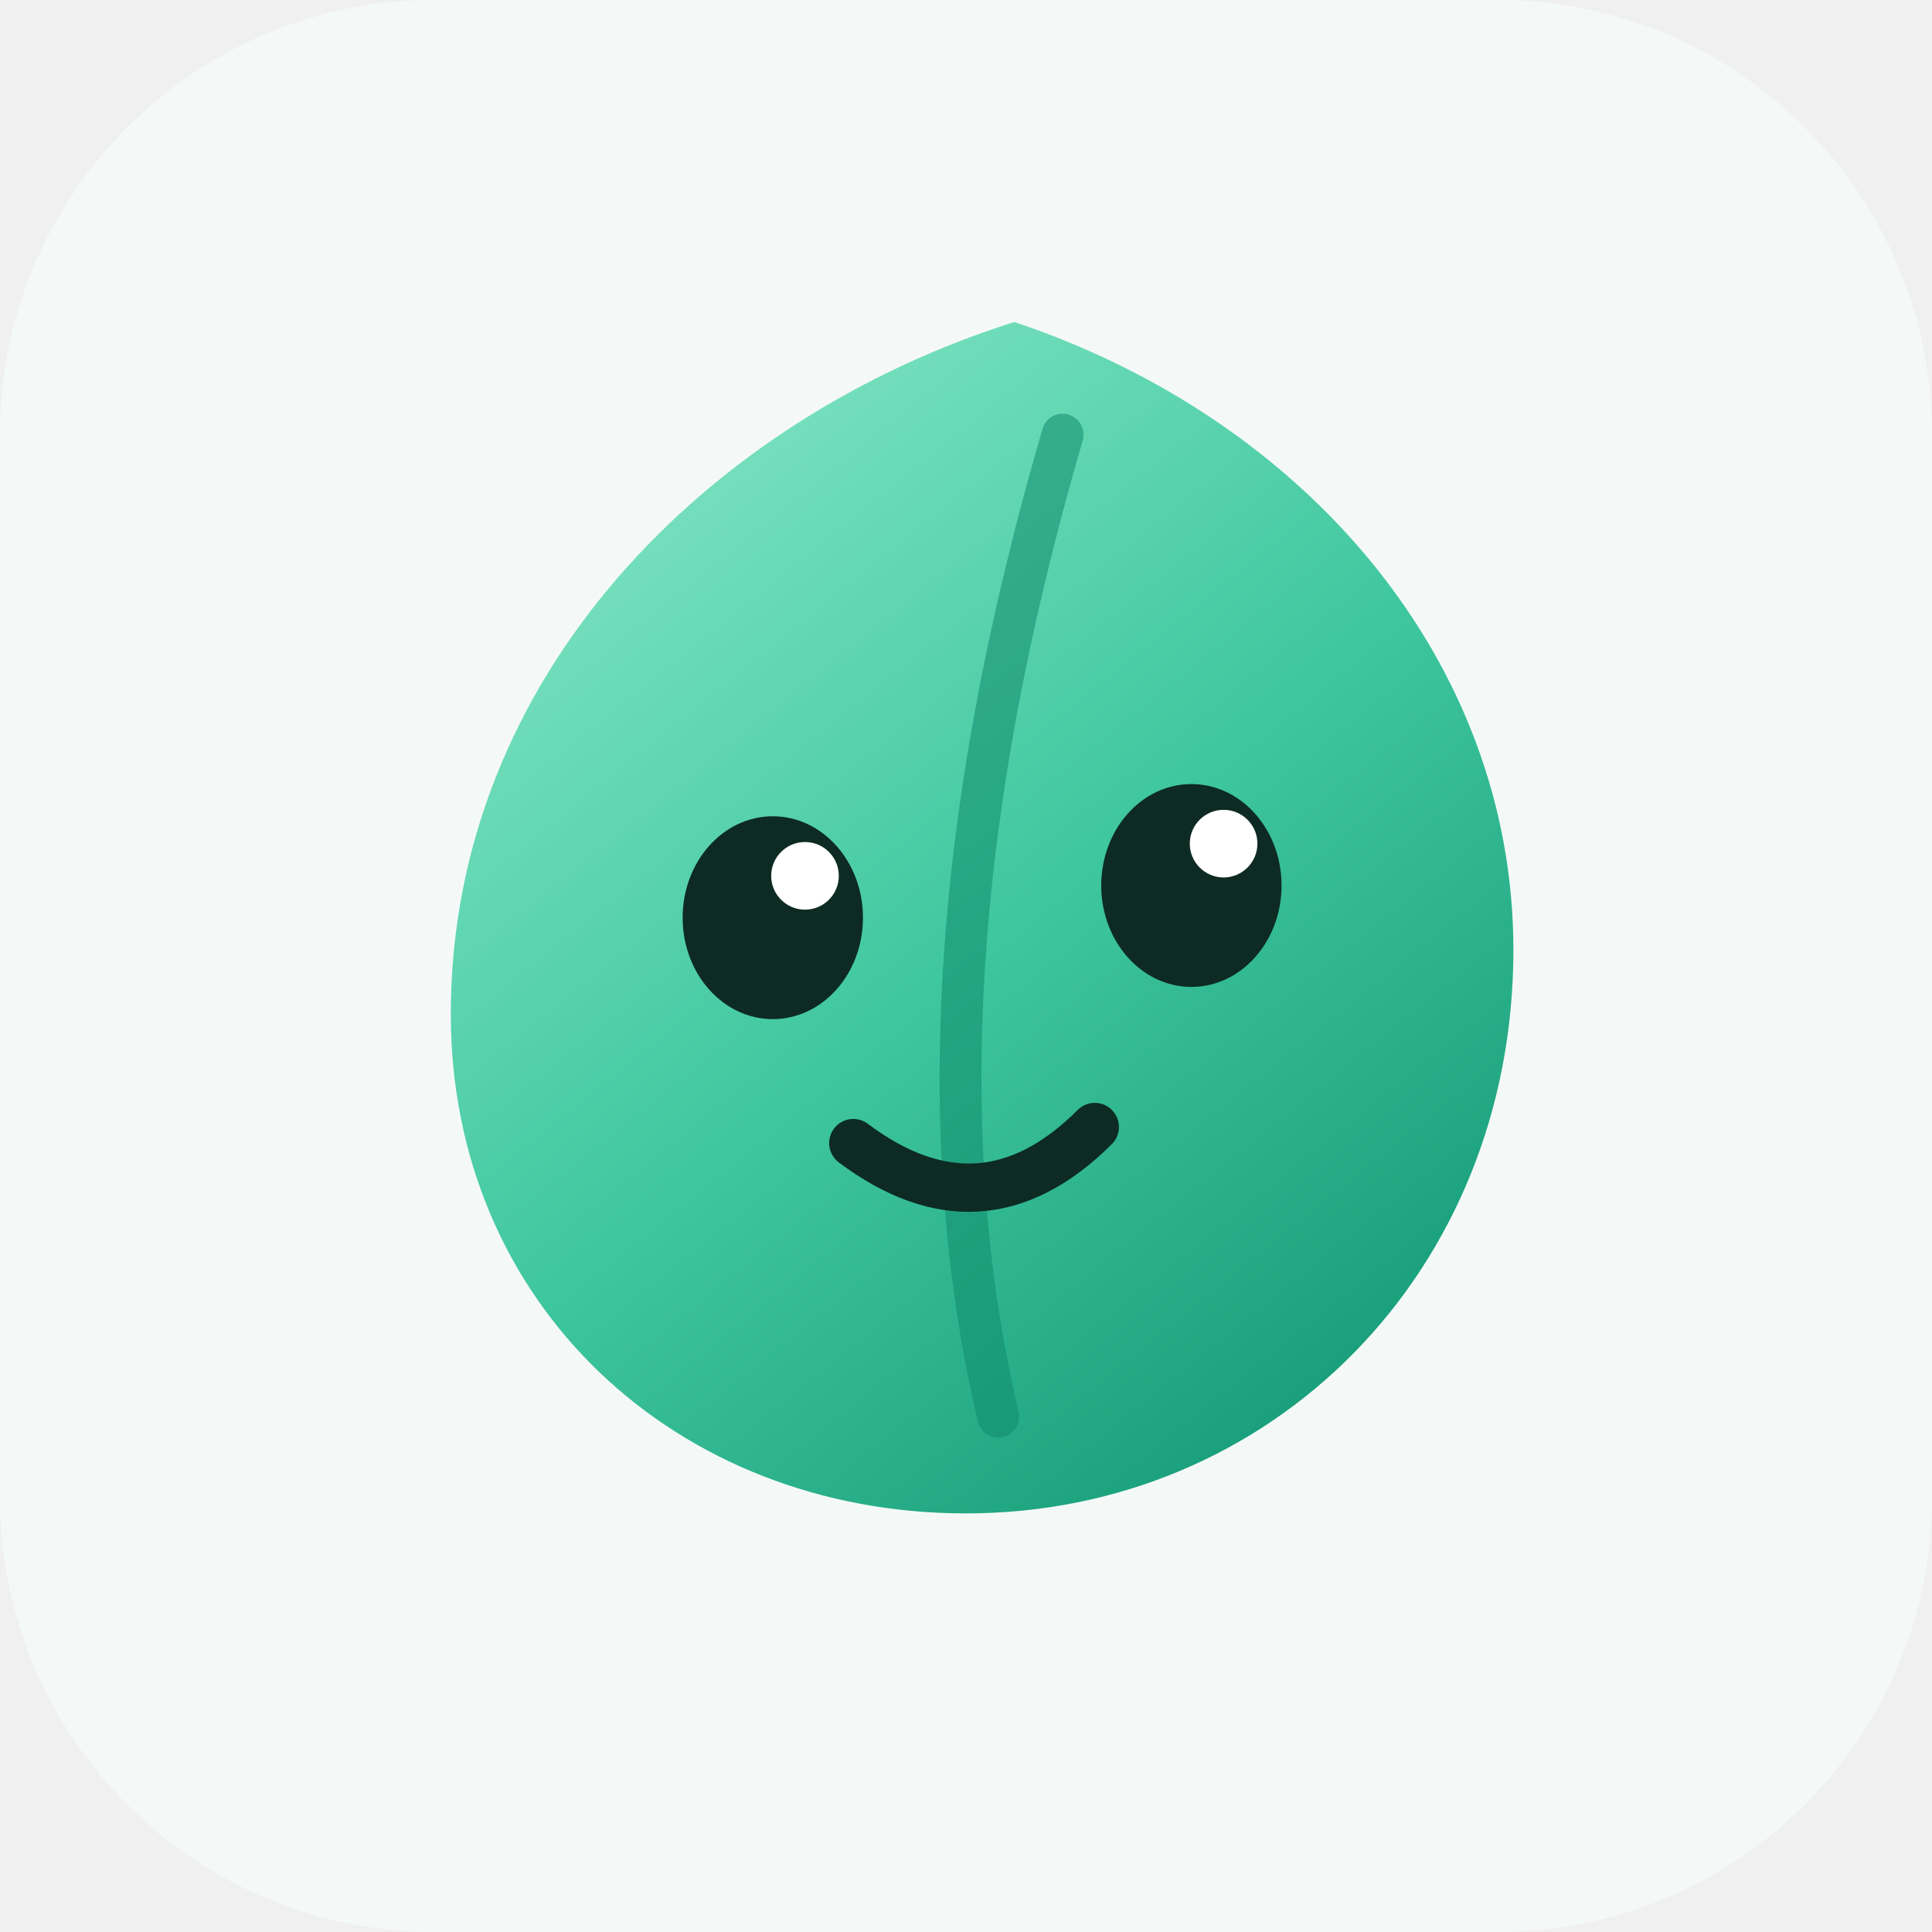
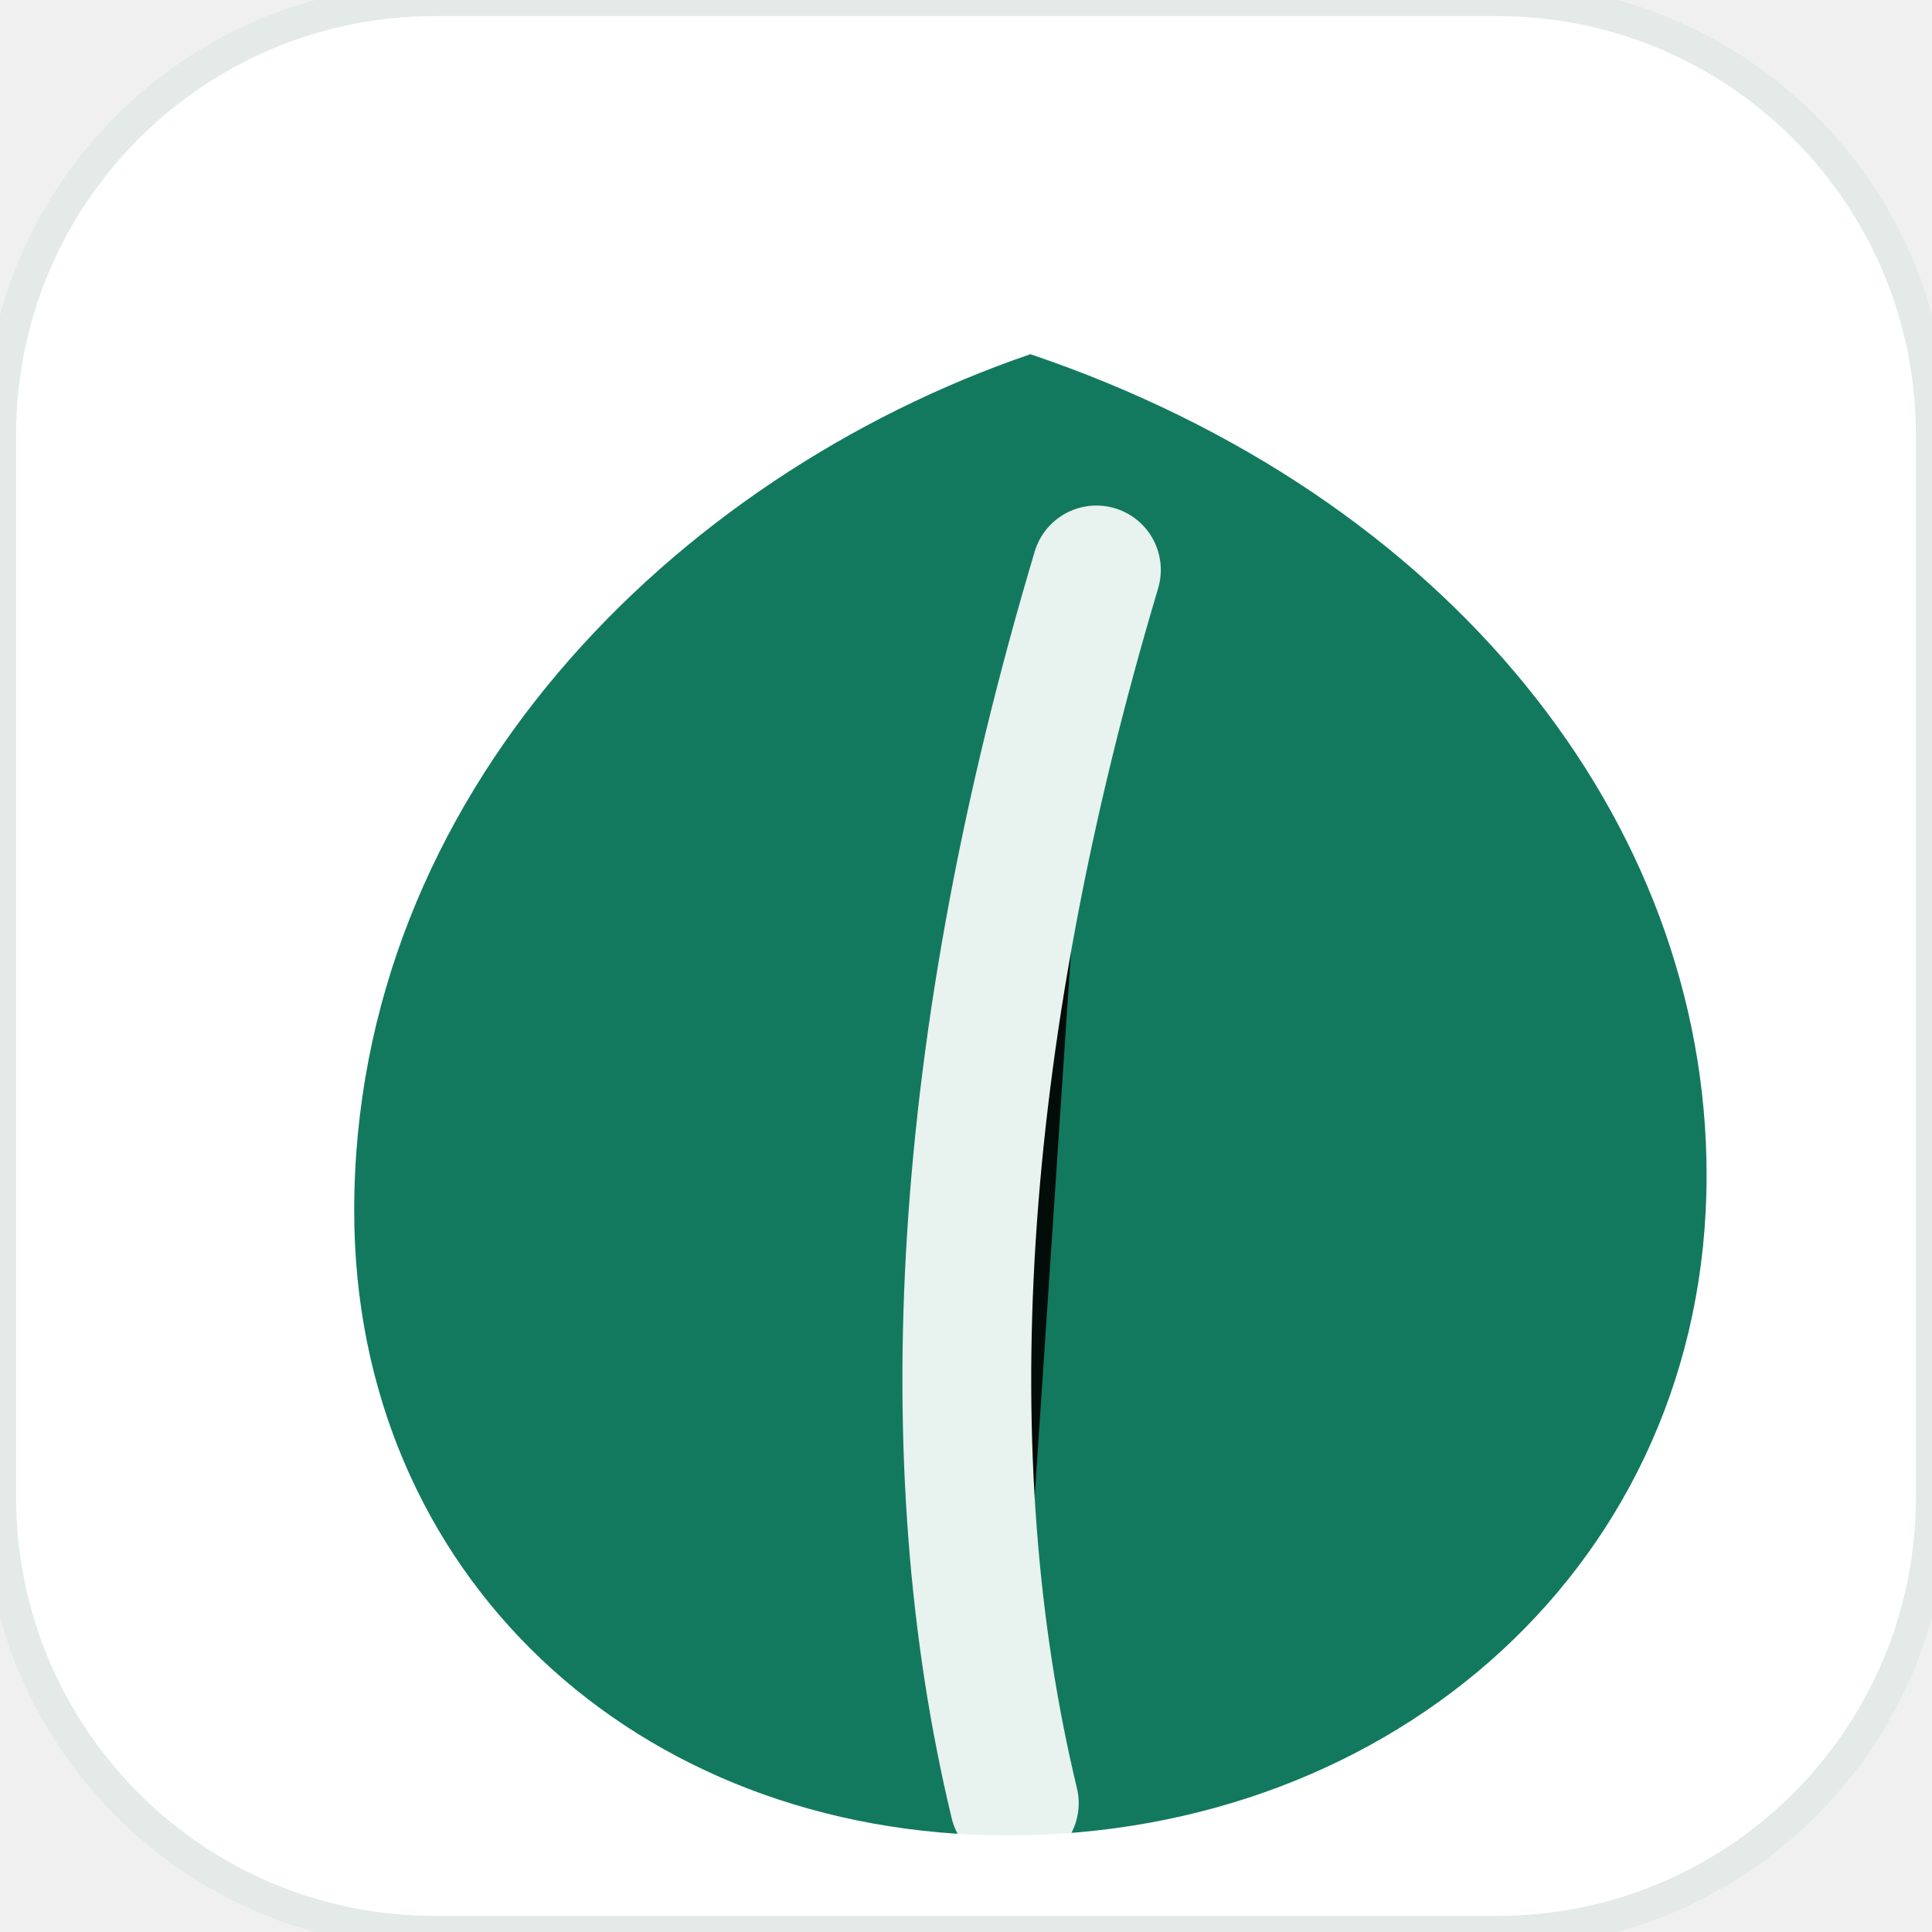
<svg xmlns="http://www.w3.org/2000/svg" viewBox="0 0 120 120">
-   <defs>
-     <linearGradient id="g" x1="20%" y1="5%" x2="85%" y2="95%">
-       <stop offset="0%" stop-color="#7FE3C2" />
-       <stop offset="50%" stop-color="#3FC79F" />
-       <stop offset="100%" stop-color="#169B78" />
-     </linearGradient>
-   </defs>
-   <rect width="120" height="120" rx="27" fill="#F4F9F7" />
-   <path d="M63 20c18 6 31 21 31 39 0 20-15 35-34 35-18 0-32-13-32-31 0-21 16-37 35-43Z" fill="url(#g)" />
-   <path d="M62 88c-4-17-3-37 4-61" stroke="#0F8A6B" stroke-width="2.6" stroke-linecap="round" stroke-opacity=".55" fill="none" />
-   <ellipse cx="48" cy="57" rx="5.6" ry="6.3" fill="#0D2B23" />
-   <ellipse cx="74" cy="55" rx="5.6" ry="6.3" fill="#0D2B23" />
-   <circle cx="50" cy="54.4" r="2.1" fill="#fff" />
-   <circle cx="76" cy="52.4" r="2.1" fill="#fff" />
-   <path d="M53 71q8 6 15-1" stroke="#0D2B23" stroke-width="3" stroke-linecap="round" fill="none" />
+   <rect width="120" height="120" rx="27" fill="#FFFFFF" />
+   <rect width="120" height="120" rx="27" fill="none" stroke="#E3EAE7" stroke-width="2" />
+   <path d="M64 22c26 8.8 42 29 42 51 0 24-19.4 41-43.4 41-23.1 0-40.6-16.2-40.6-38.8C22 49.4 41.8 29.6 64 22Z" fill="#12795F" />
+   <path d="M63 112c-5.1-21.2-3.7-47.1 5.1-76.6" stroke="#fff" stroke-width="8" stroke-linecap="round" opacity=".9" />
</svg>
